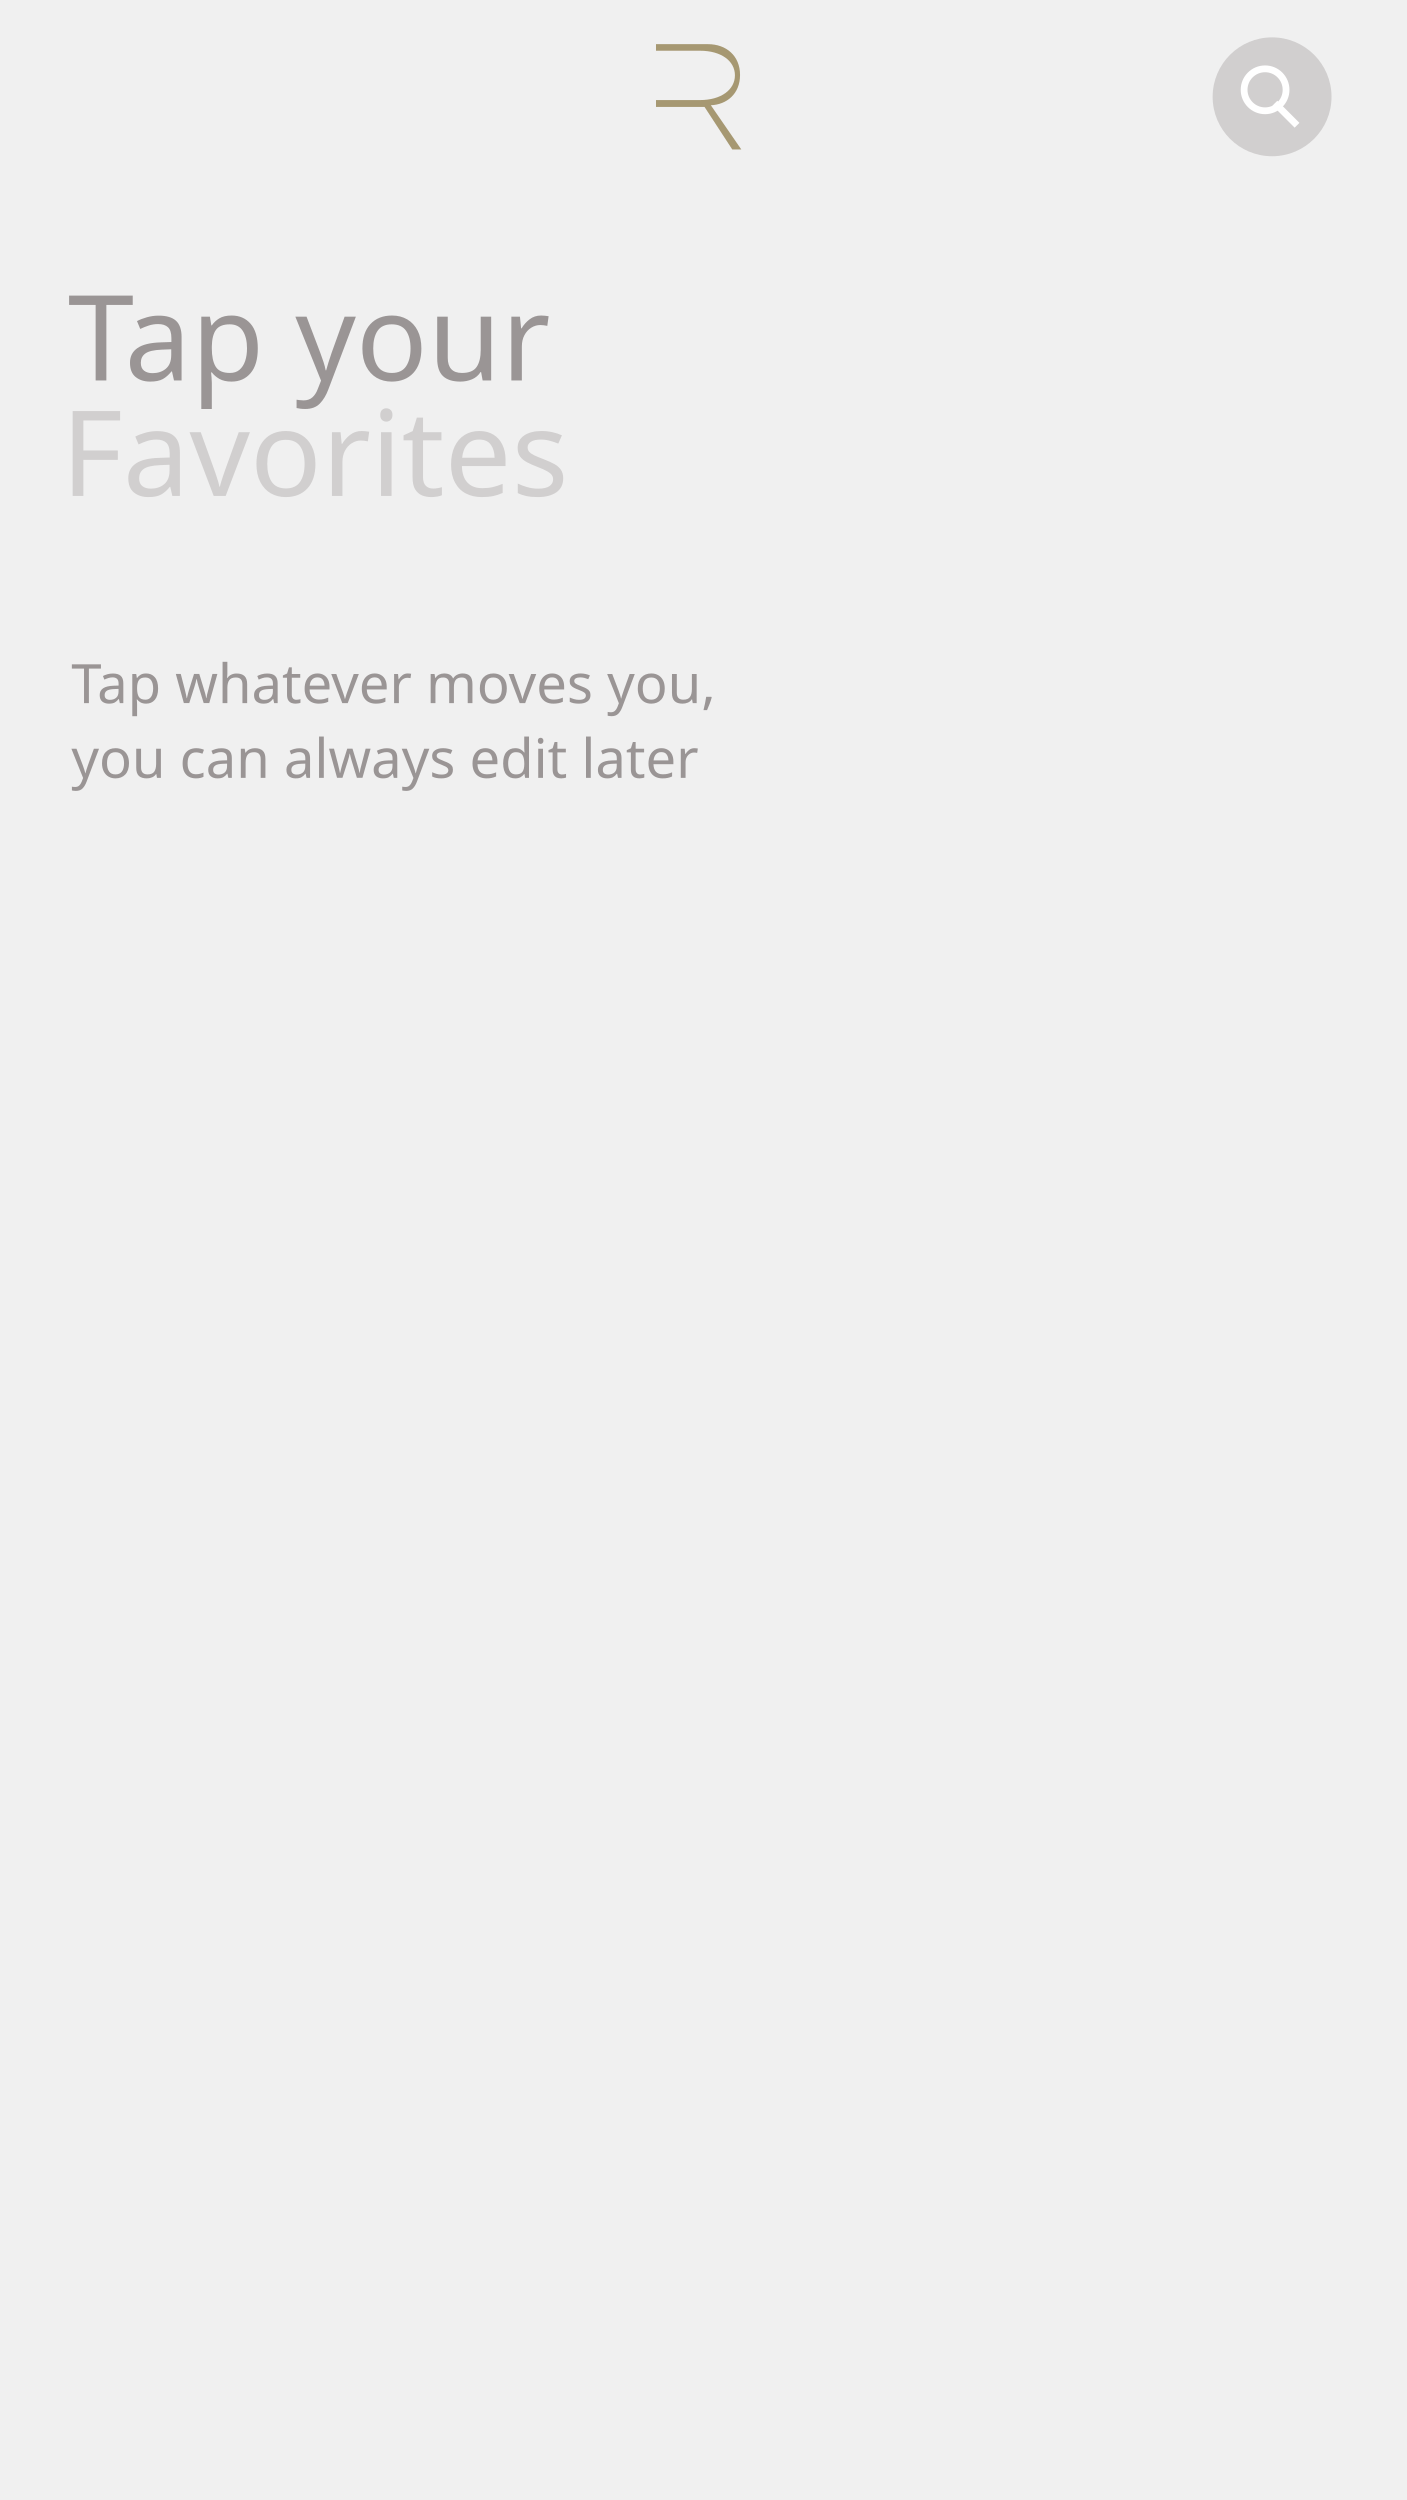
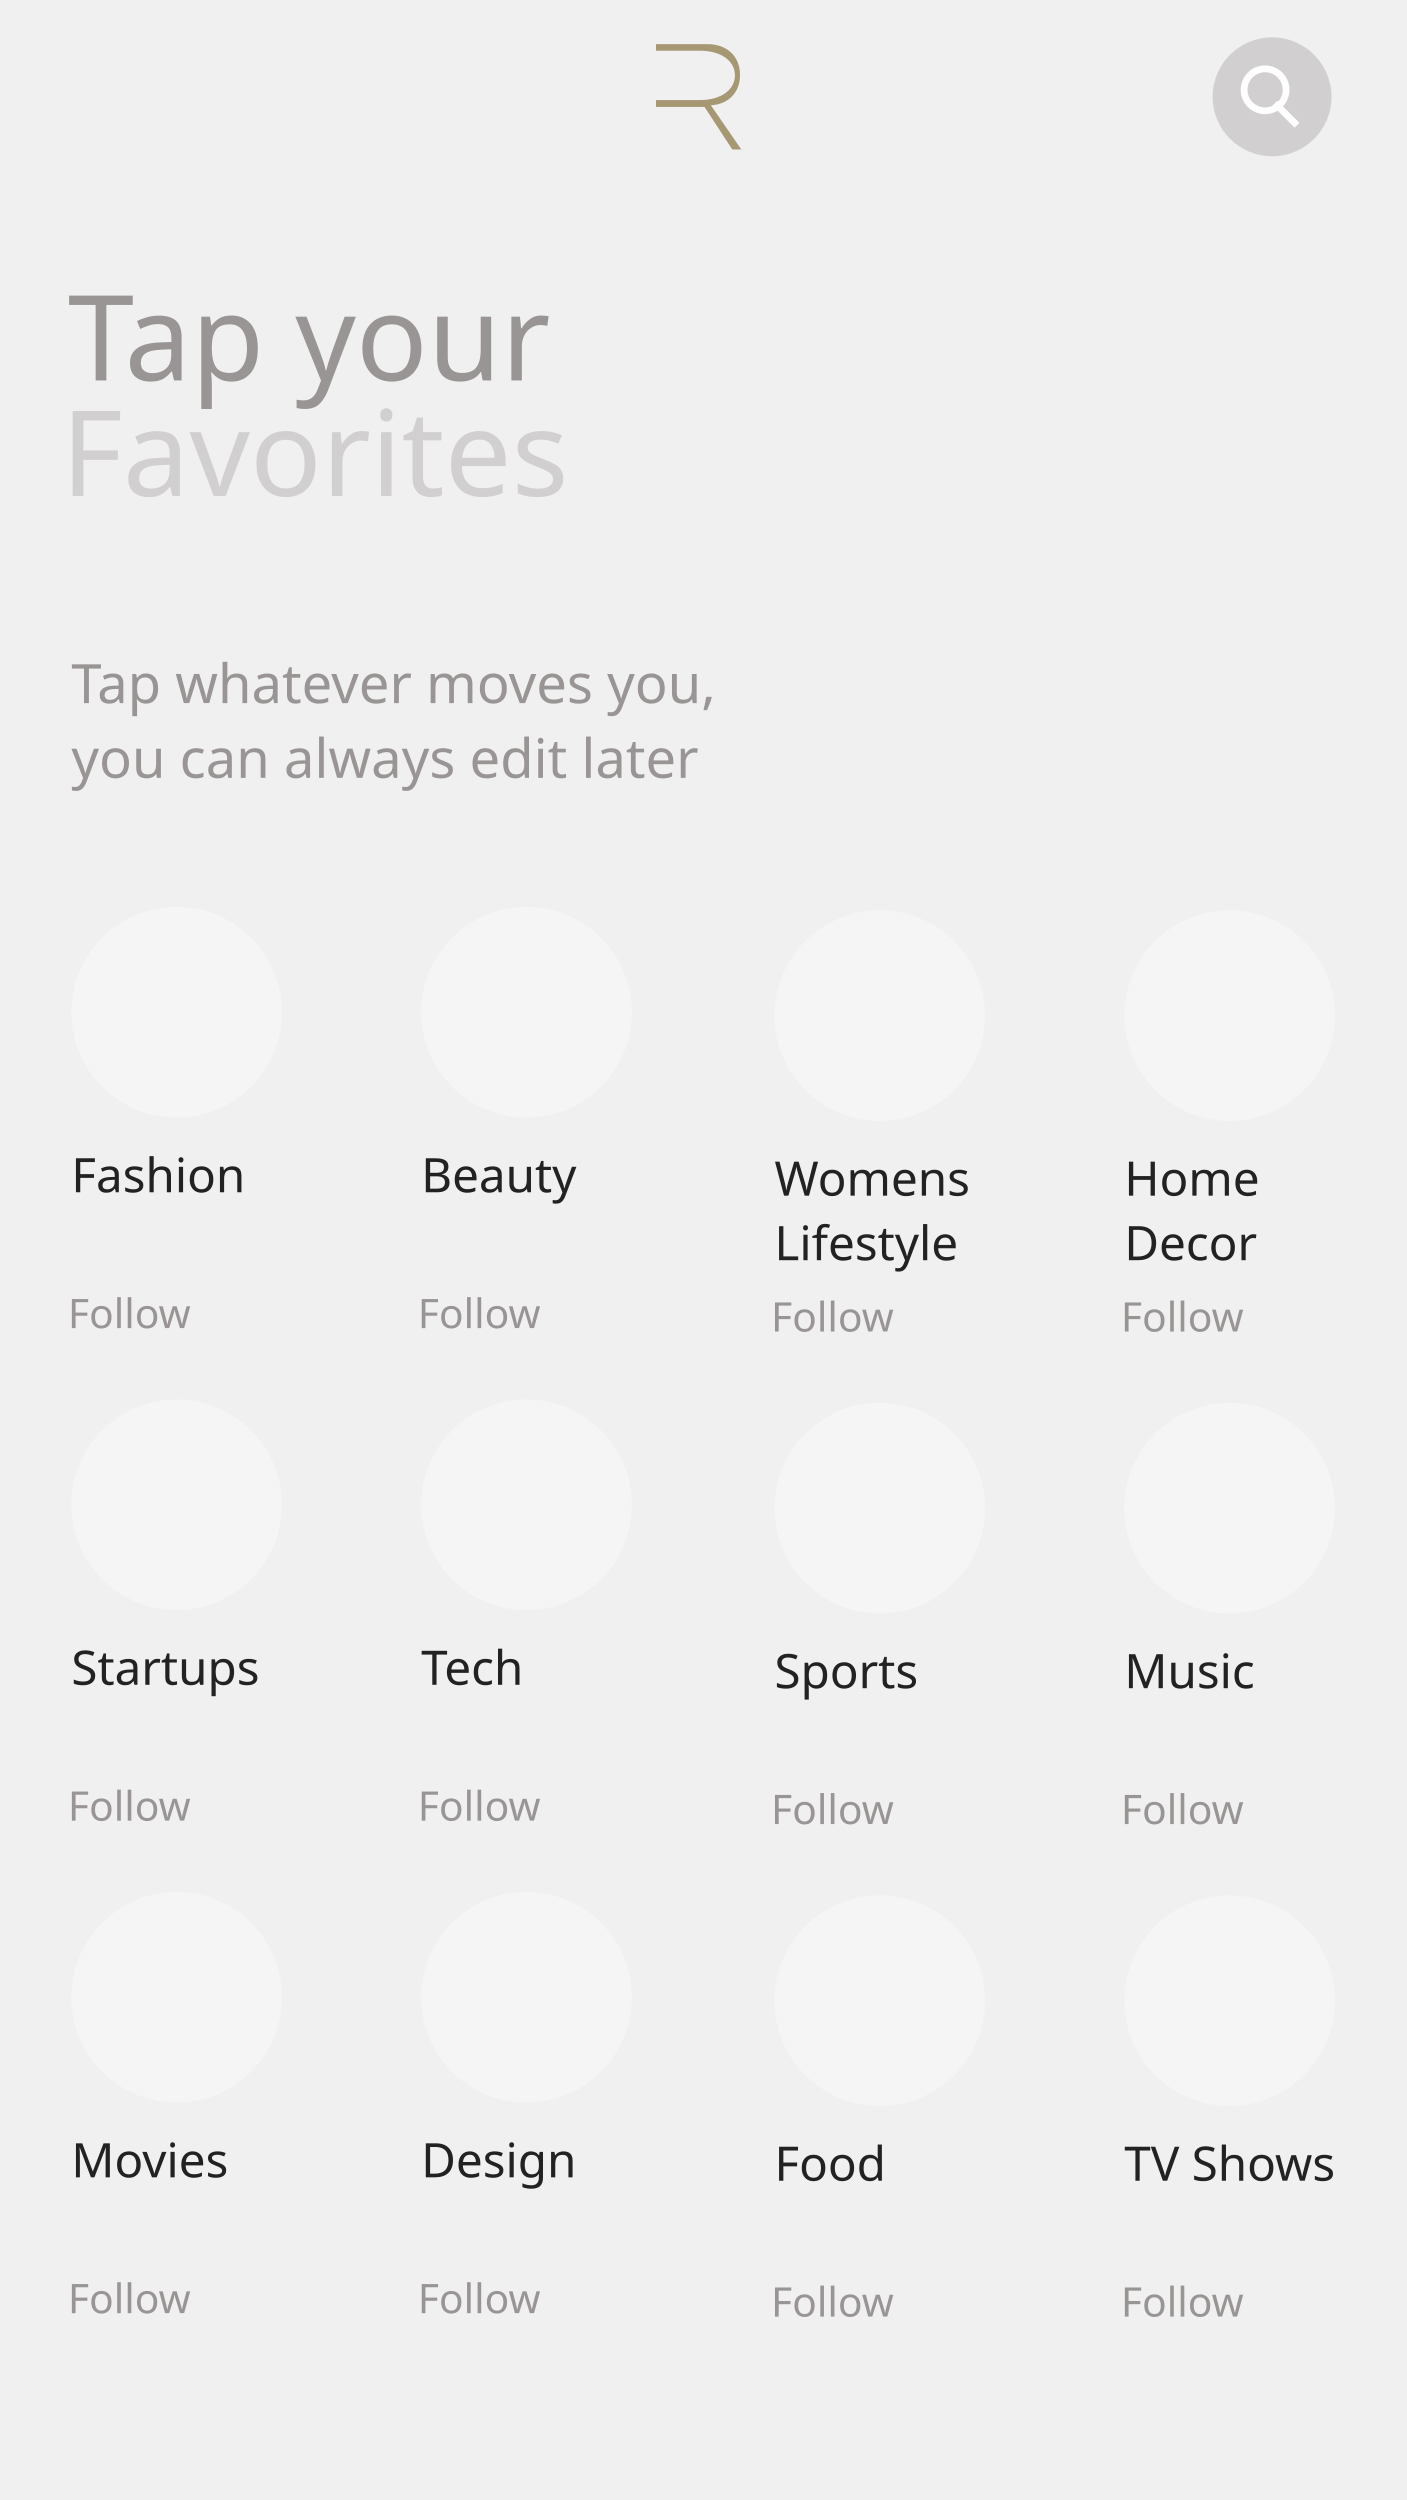
<svg xmlns="http://www.w3.org/2000/svg" width="414px" height="736px" viewBox="0 0 414 736" version="1.1">
  <defs />
  <g id="Page-1" stroke="none" stroke-width="1" fill="none" fill-rule="evenodd">
    <g id="iPhone-6-Plus">
      <path d="M218.241,44 L209.271,30.987 C213.919,30.801 217.869,27.687 217.869,22.063 C217.869,16.393 213.779,13 208.434,13 L196.862,13 L193.125,13 L193.125,15.436 L193.125,31.473 L207.407,31.473 L215.577,44 L218.241,44 Z M206.097,29.461 L193.125,29.461 L193.125,14.937 L206.097,14.937 C212.271,14.937 216.363,17.922 216.363,22.173 C216.363,26.424 212.271,29.461 206.097,29.461 L206.097,29.461 Z" id="Logotype" fill="#A69872" />
      <g id="Search" transform="translate(357, 11)">
        <ellipse id="Outer-ring" fill="#D1CFCF" cx="17.5" cy="17.5" rx="17.5" ry="17.5" />
        <g id="symbol" transform="translate(9.264706, 9.264706)" stroke="#FFFFFF" stroke-width="2">
          <path d="M9.779,10.809 L14.875,15.904" id="Line" stroke-linecap="square" />
          <circle id="innerst-ring" cx="6.176" cy="6.176" r="6.176" />
        </g>
      </g>
      <g id="top-text" transform="translate(18, 76)" font-size="35" font-family="FZLTXHK--GBK1-0, Lantinghei SC" font-weight="300">
        <text id="Favorites" fill="#D1CFCF">
          <tspan x="0" y="70">Favorites</tspan>
        </text>
        <text id="Tap-your" line-spacing="35" fill="#9A9595">
          <tspan x="2" y="36">Tap your</tspan>
        </text>
      </g>
      <text id="Tap-whatever-moves-y" font-family="FZLTXHK--GBK1-0, Lantinghei SC" font-size="16" font-weight="300" fill="#9A9595">
        <tspan x="21" y="207">Tap whatever moves you,</tspan>
        <tspan x="21" y="229">you can always edit later</tspan>
      </text>
+       <g id="items-row3" transform="translate(20, 557)">
+         <g id="Home-Decor" transform="translate(310, 1)">
+           <circle id="Oval-3" fill="#F5F5F5" cx="32" cy="31" r="31" />
+           <text id="TV-Shows" font-family="FZLTXHK--GBK1-0, Lantinghei SC" font-size="14" font-weight="300" fill="#222222">
+             <tspan x="1" y="84">TV Shows</tspan>
+           </text>
+           <text id="Follow" font-family="FZLTXHK--GBK1-0, Lantinghei SC" font-size="12" font-weight="300" fill="#9A9595">
+             <tspan x="0" y="124">Follow</tspan>
+           </text>
+         </g>
+         <g id="Womens-Lifestyle" transform="translate(207, 1)">
+           <circle id="Oval-3" fill="#F5F5F5" cx="32" cy="31" r="31" />
+           <text id="Food" font-family="FZLTXHK--GBK1-0, Lantinghei SC" font-size="14" font-weight="300" fill="#222222">
+             <tspan x="1" y="84">Food</tspan>
+           </text>
+           <text id="Follow" font-family="FZLTXHK--GBK1-0, Lantinghei SC" font-size="12" font-weight="300" fill="#9A9595">
+             <tspan x="0" y="124">Follow</tspan>
+           </text>
+         </g>
+         <g id="Beauty" transform="translate(103, 0)">
+           <circle id="Oval-3" fill="#F5F5F5" cx="32" cy="31" r="31" />
+           <text id="Design" font-family="FZLTXHK--GBK1-0, Lantinghei SC" font-size="14" font-weight="300" fill="#222222">
+             <tspan x="1" y="84">Design</tspan>
+           </text>
+           <text id="Follow" font-family="FZLTXHK--GBK1-0, Lantinghei SC" font-size="12" font-weight="300" fill="#9A9595">
+             <tspan x="0" y="124">Follow</tspan>
+           </text>
+         </g>
+         <g id="Fashion">
+           <circle id="Oval-3" fill="#F5F5F5" cx="32" cy="31" r="31" />
+           <text id="Movies" font-family="FZLTXHK--GBK1-0, Lantinghei SC" font-size="14" font-weight="300" fill="#222222">
+             <tspan x="1" y="84">Movies</tspan>
+           </text>
+           <text id="Follow" font-family="FZLTXHK--GBK1-0, Lantinghei SC" font-size="12" font-weight="300" fill="#9A9595">
+             <tspan x="0" y="124">Follow</tspan>
+           </text>
+         </g>
+       </g>
+       <g id="items-row2" transform="translate(20, 412)">
+         <g id="Home-Decor" transform="translate(310, 1)">
+           <circle id="Oval-3" fill="#F5F5F5" cx="32" cy="31" r="31" />
+           <text id="Music" font-family="FZLTXHK--GBK1-0, Lantinghei SC" font-size="14" font-weight="300" fill="#222222">
+             <tspan x="1" y="84">Music</tspan>
+           </text>
+           <text id="Follow" font-family="FZLTXHK--GBK1-0, Lantinghei SC" font-size="12" font-weight="300" fill="#9A9595">
+             <tspan x="0" y="124">Follow</tspan>
+           </text>
+         </g>
+         <g id="Womens-Lifestyle" transform="translate(207, 1)">
+           <circle id="Oval-3" fill="#F5F5F5" cx="32" cy="31" r="31" />
+           <text id="Sports" font-family="FZLTXHK--GBK1-0, Lantinghei SC" font-size="14" font-weight="300" fill="#222222">
+             <tspan x="1" y="84">Sports</tspan>
+           </text>
+           <text id="Follow" font-family="FZLTXHK--GBK1-0, Lantinghei SC" font-size="12" font-weight="300" fill="#9A9595">
+             <tspan x="0" y="124">Follow</tspan>
+           </text>
+         </g>
+         <g id="Beauty" transform="translate(103, 0)">
+           <circle id="Oval-3" fill="#F5F5F5" cx="32" cy="31" r="31" />
+           <text id="Tech" font-family="FZLTXHK--GBK1-0, Lantinghei SC" font-size="14" font-weight="300" fill="#222222">
+             <tspan x="1" y="84">Tech</tspan>
+           </text>
+           <text id="Follow" font-family="FZLTXHK--GBK1-0, Lantinghei SC" font-size="12" font-weight="300" fill="#9A9595">
+             <tspan x="0" y="124">Follow</tspan>
+           </text>
+         </g>
+         <g id="Fashion">
+           <circle id="Oval-3" fill="#F5F5F5" cx="32" cy="31" r="31" />
+           <text id="Startups" font-family="FZLTXHK--GBK1-0, Lantinghei SC" font-size="14" font-weight="300" fill="#222222">
+             <tspan x="1" y="84">Startups</tspan>
+           </text>
+           <text id="Follow" font-family="FZLTXHK--GBK1-0, Lantinghei SC" font-size="12" font-weight="300" fill="#9A9595">
+             <tspan x="0" y="124">Follow</tspan>
+           </text>
+         </g>
+       </g>
+       <g id="items-row1" transform="translate(20, 267)">
+         <g id="Home-Decor" transform="translate(310, 1)">
+           <circle id="Oval-3" fill="#F5F5F5" cx="32" cy="31" r="31" />
+           <text font-family="FZLTXHK--GBK1-0, Lantinghei SC" font-size="14" font-weight="300" fill="#222222">
+             <tspan x="1" y="84">Home </tspan>
+             <tspan x="1" y="103">Decor</tspan>
+           </text>
+           <text id="Follow" font-family="FZLTXHK--GBK1-0, Lantinghei SC" font-size="12" font-weight="300" fill="#9A9595">
+             <tspan x="0" y="124">Follow</tspan>
+           </text>
+         </g>
+         <g id="Womens-Lifestyle" transform="translate(207, 1)">
+           <circle id="Oval-3" fill="#F5F5F5" cx="32" cy="31" r="31" />
+           <text font-family="FZLTXHK--GBK1-0, Lantinghei SC" font-size="14" font-weight="300" fill="#222222">
+             <tspan x="1" y="84">Womens </tspan>
+             <tspan x="1" y="103">Lifestyle</tspan>
+           </text>
+           <text id="Follow" font-family="FZLTXHK--GBK1-0, Lantinghei SC" font-size="12" font-weight="300" fill="#9A9595">
+             <tspan x="0" y="124">Follow</tspan>
+           </text>
+         </g>
+         <g id="Beauty" transform="translate(103, 0)">
+           <circle id="Oval-3" fill="#F5F5F5" cx="32" cy="31" r="31" />
+           <text font-family="FZLTXHK--GBK1-0, Lantinghei SC" font-size="14" font-weight="300" fill="#222222">
+             <tspan x="1" y="84">Beauty</tspan>
+           </text>
+           <text id="Follow" font-family="FZLTXHK--GBK1-0, Lantinghei SC" font-size="12" font-weight="300" fill="#9A9595">
+             <tspan x="0" y="124">Follow</tspan>
+           </text>
+         </g>
+         <g id="Fashion">
+           <circle id="Oval-3" fill="#F5F5F5" cx="32" cy="31" r="31" />
+           <text font-family="FZLTXHK--GBK1-0, Lantinghei SC" font-size="14" font-weight="300" fill="#222222">
+             <tspan x="1" y="84">Fashion</tspan>
+           </text>
+           <text id="Follow" font-family="FZLTXHK--GBK1-0, Lantinghei SC" font-size="12" font-weight="300" fill="#9A9595">
+             <tspan x="0" y="124">Follow</tspan>
+           </text>
+         </g>
+       </g>
    </g>
  </g>
</svg>
